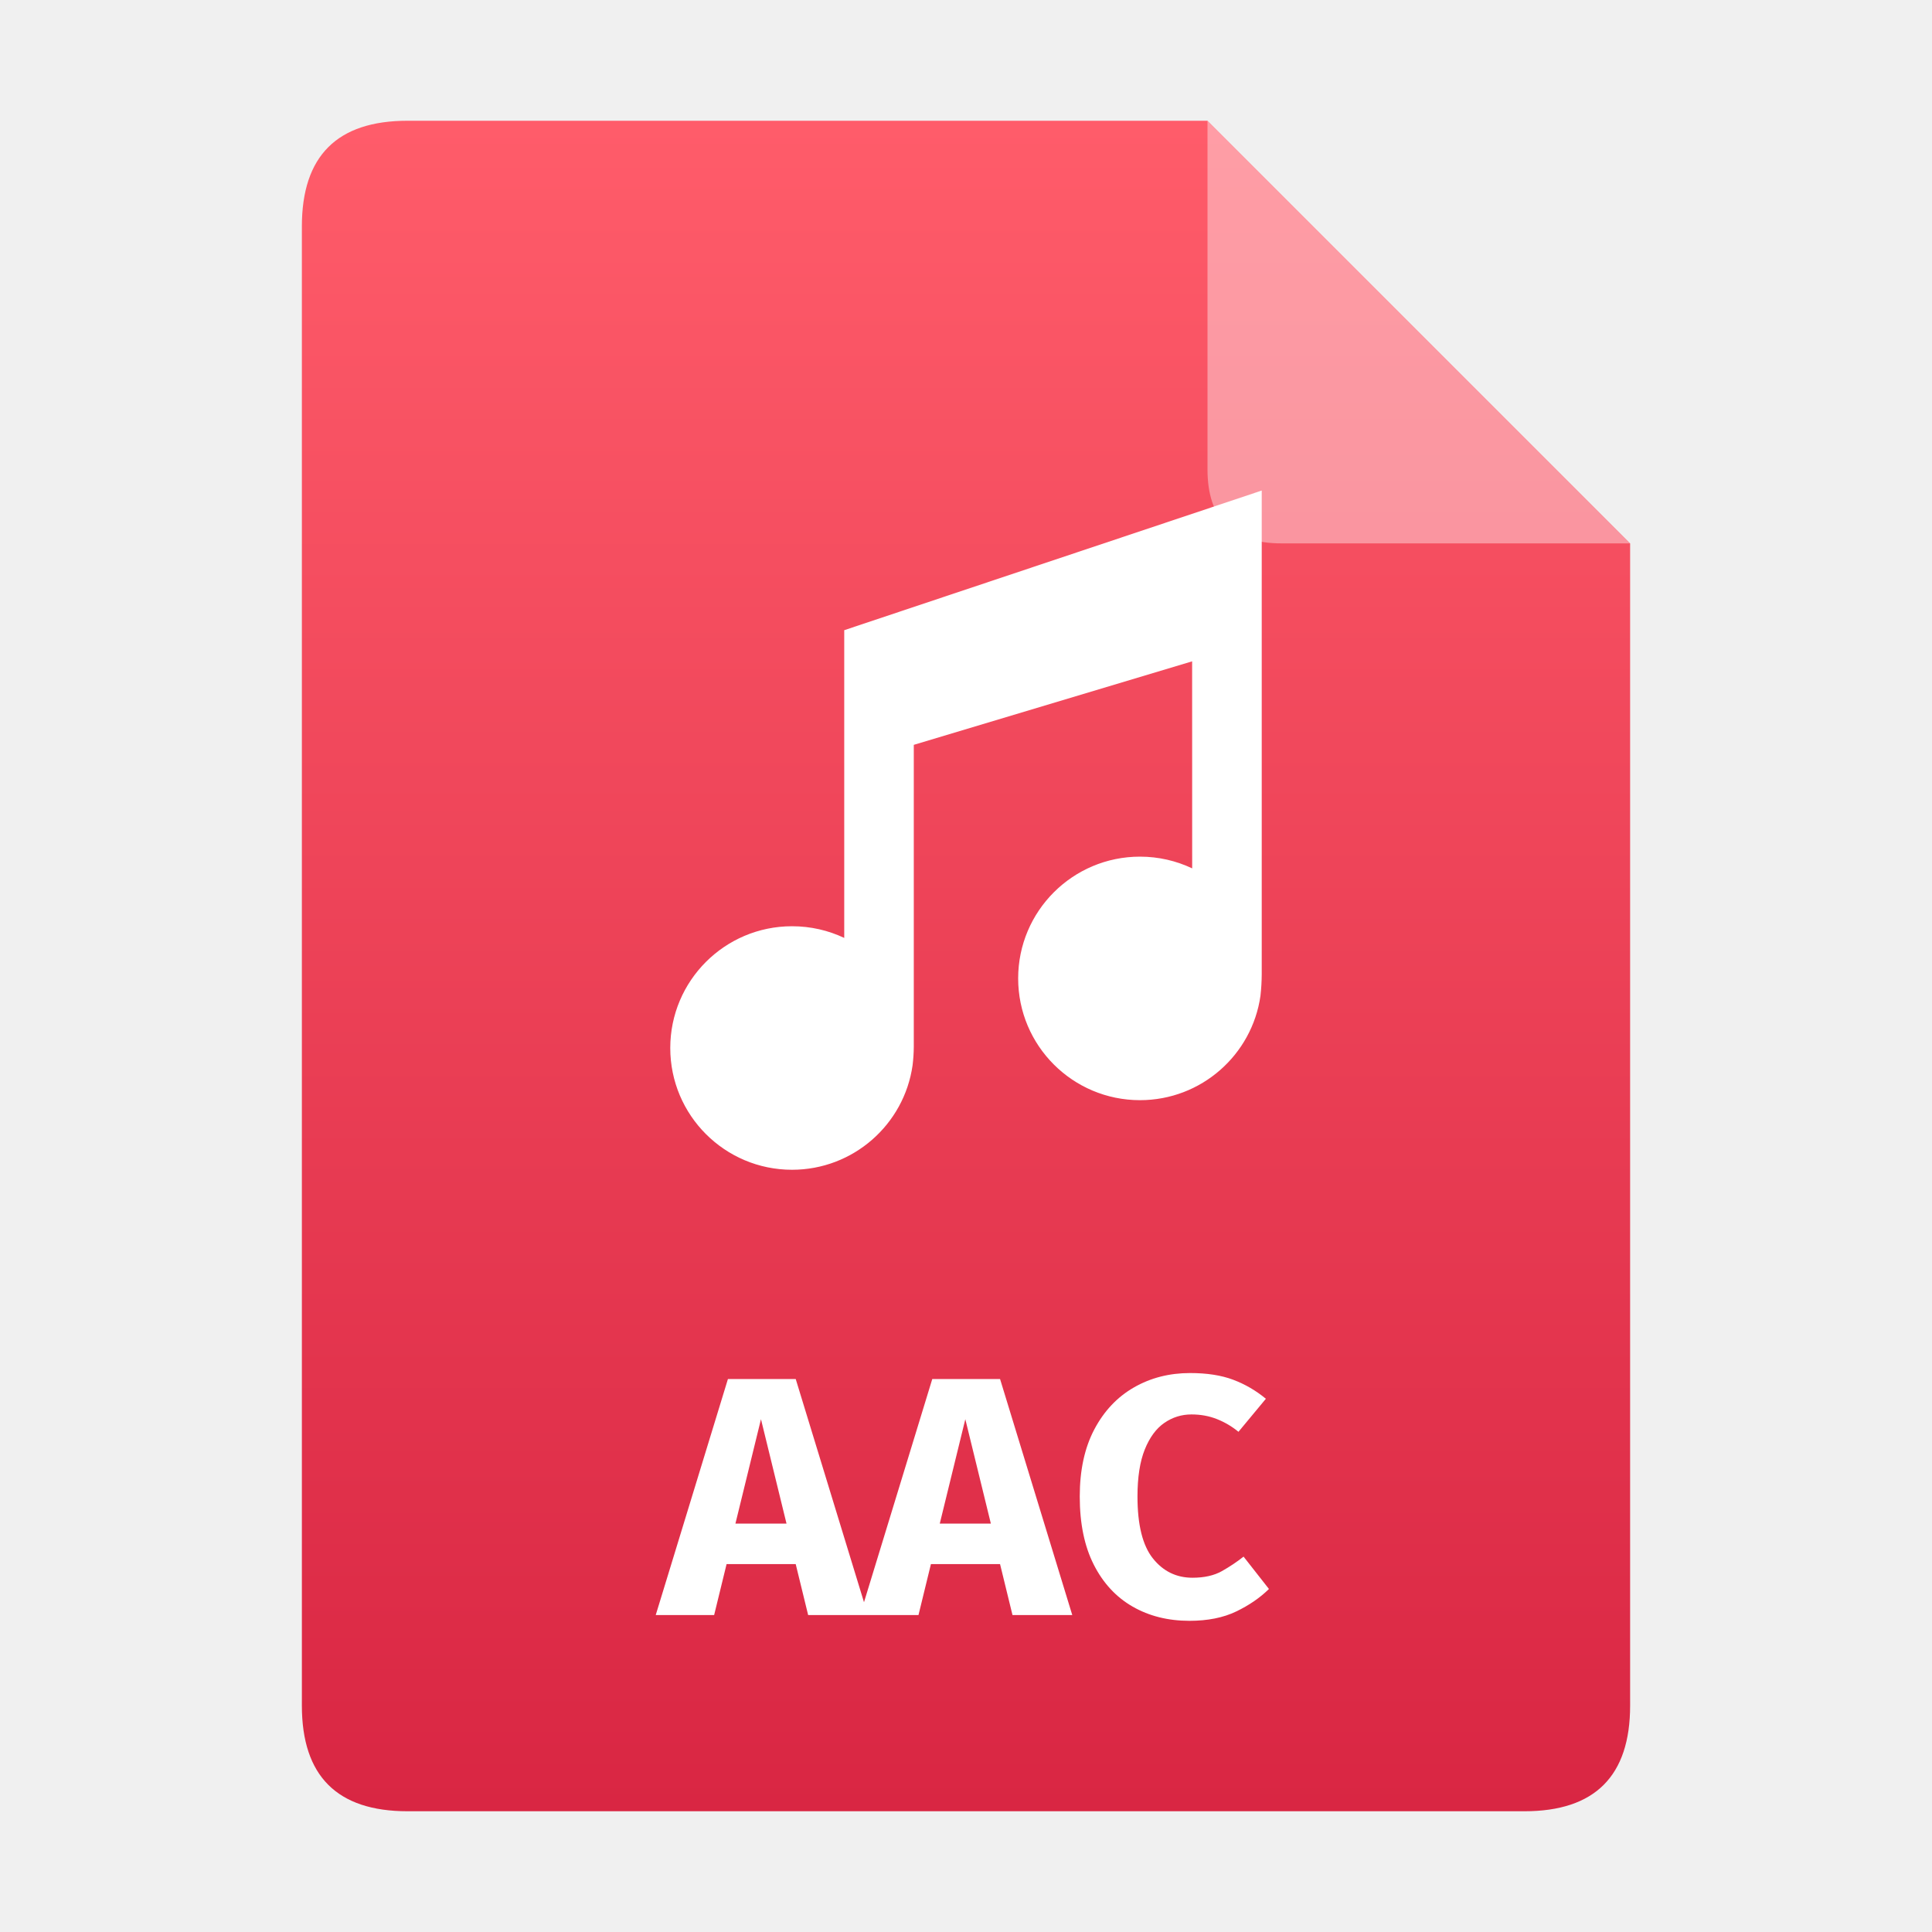
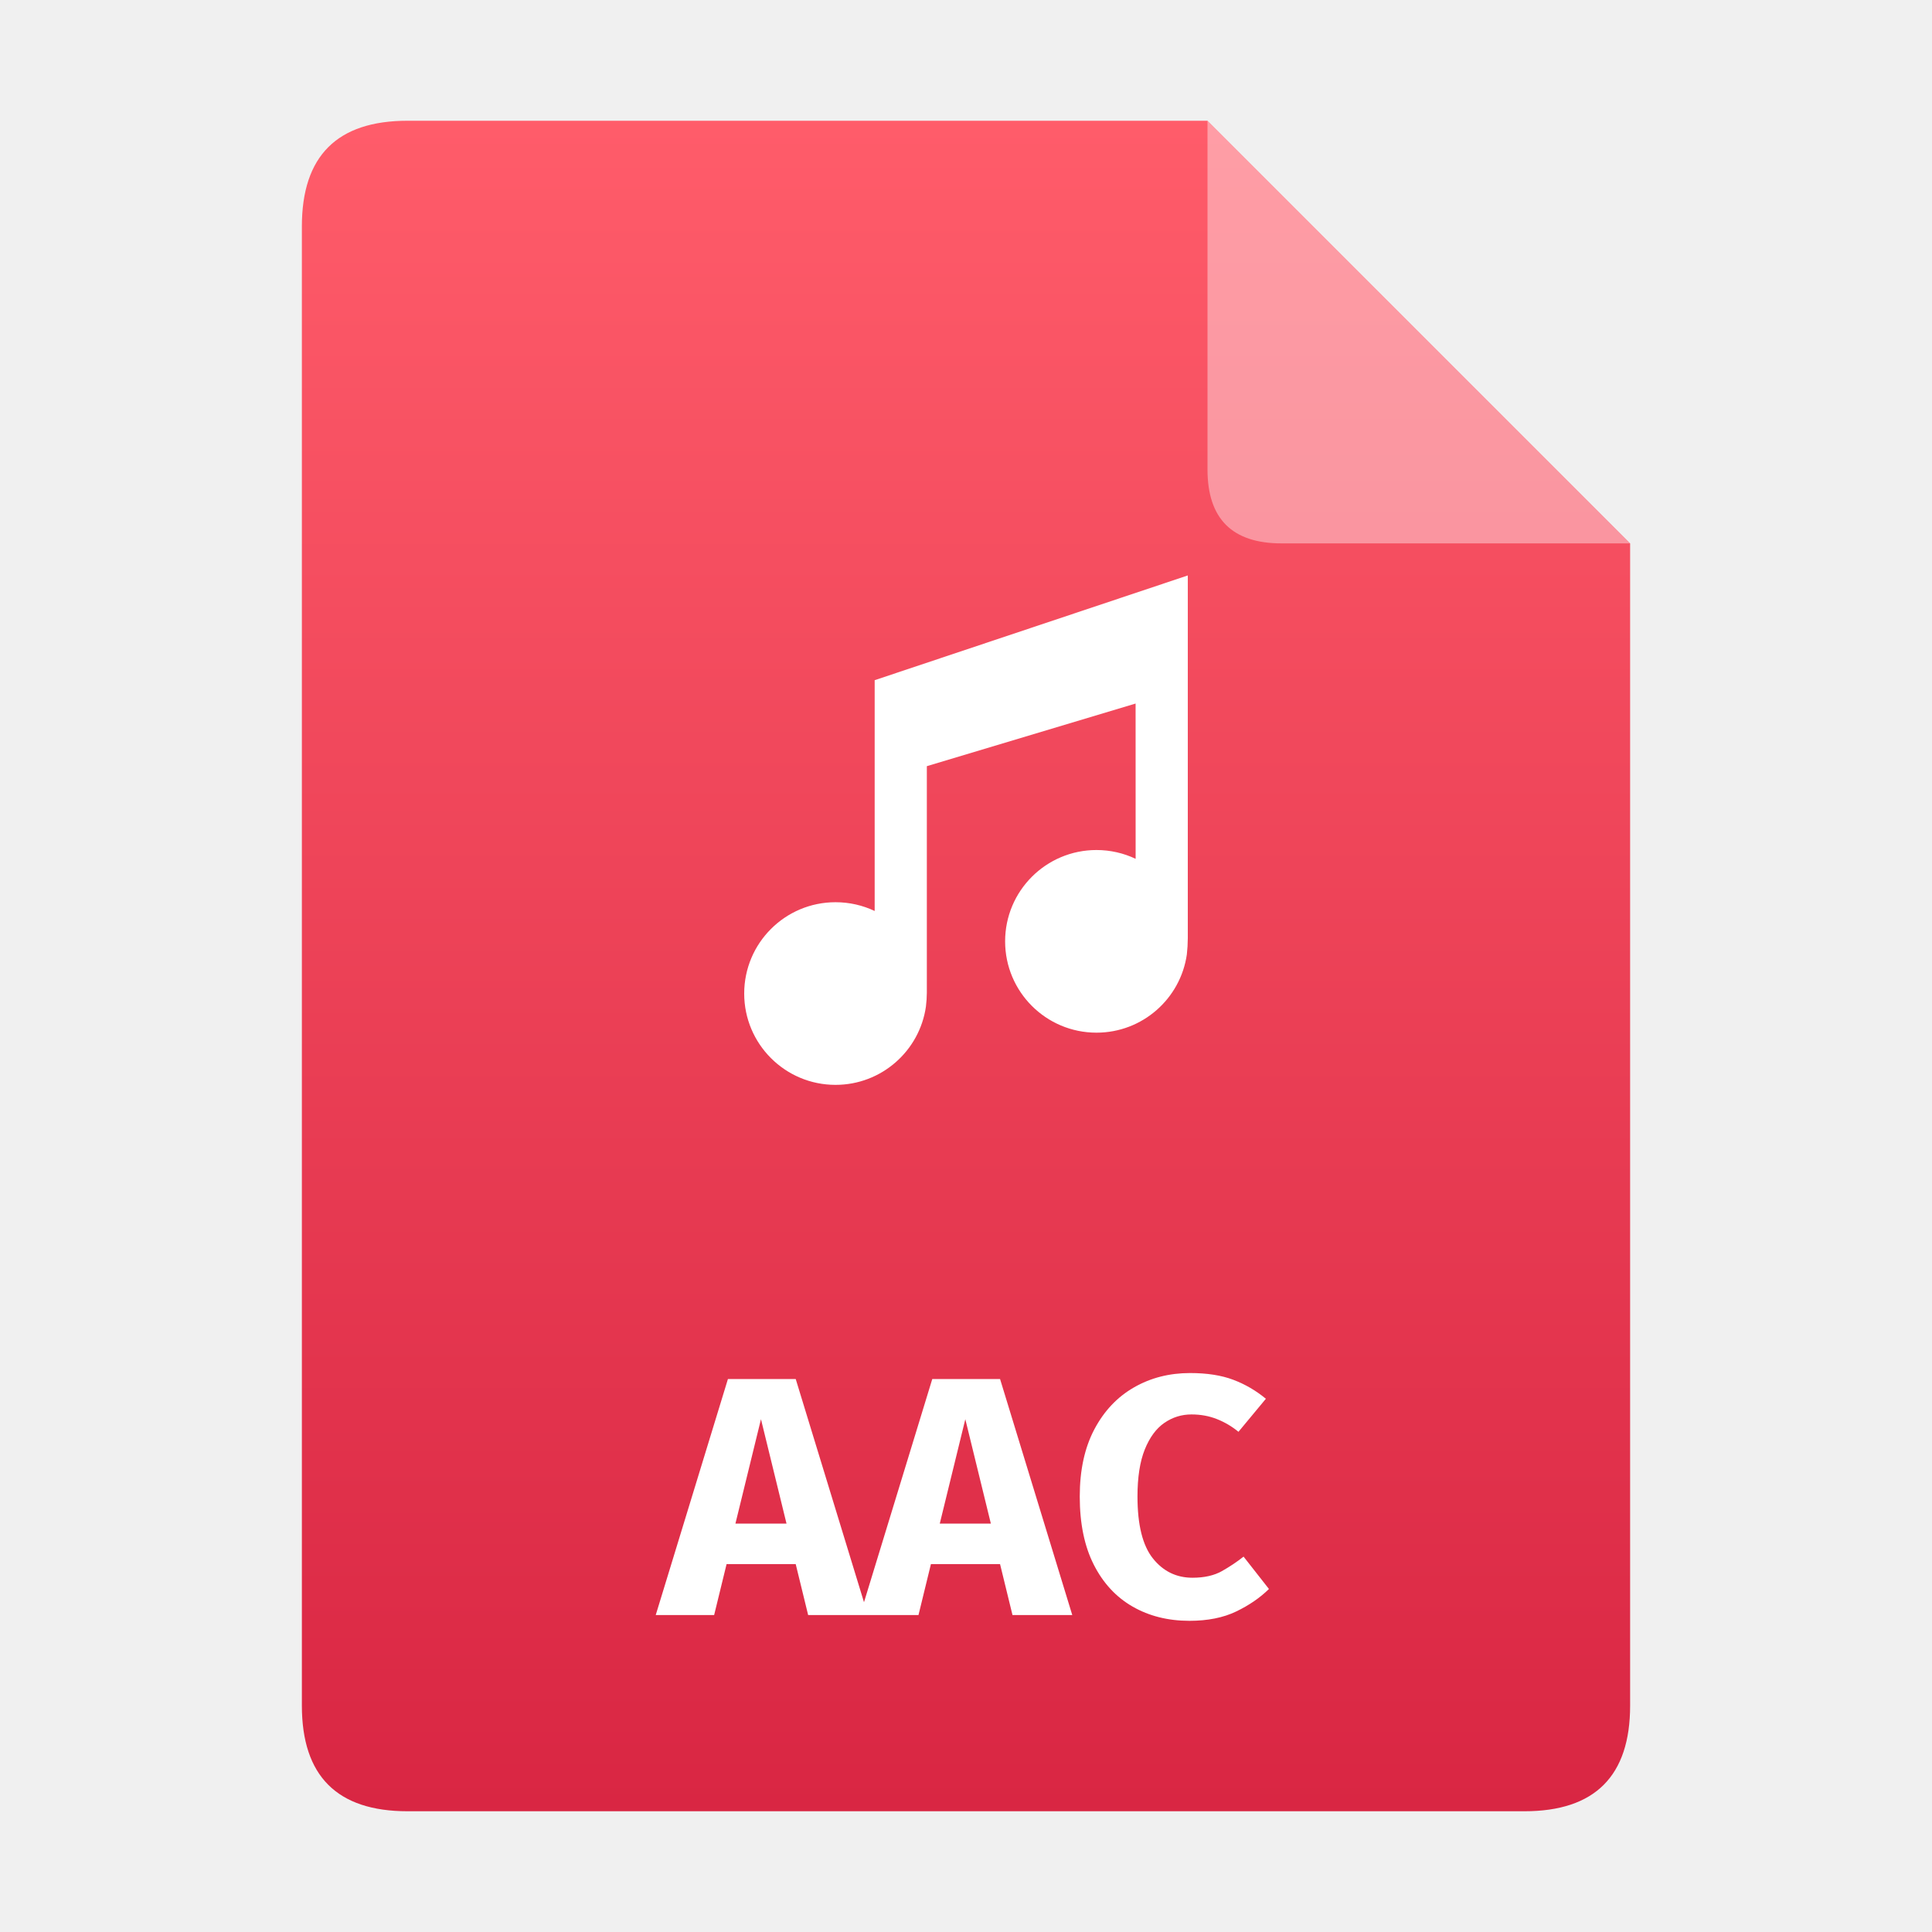
<svg xmlns="http://www.w3.org/2000/svg" width="256" height="256" viewBox="0 0 256 256">
  <defs>
    <linearGradient id="page" x1="0" y1="0" x2="0" y2="1" gradientUnits="userSpaceOnUse" gradientTransform="matrix(176 0 0 224 40 16)">
      <stop offset="0" stop-color="#ff5c6a" />
      <stop offset="1" stop-color="#d92643" />
    </linearGradient>
    <clipPath id="clipPath1">
-       <path fill="#000000" stroke="none" d="M 88.814 65 L 167.186 65 L 167.186 155 L 88.814 155 Z" />
+       <path fill="#000000" stroke="none" d="M 98.61 76.25 L 157.39 76.25 L 157.39 143.75 L 98.61 143.75 Z" />
    </clipPath>
  </defs>
  <path fill="url(#page)" stroke="none" d="M 54 16 L 160 16 L 216 72 L 216 226 Q 216 240 202 240 L 54 240 Q 40 240 40 226 L 40 30 Q 40 16 54 16 Z" />
  <path fill="#ffffff" fill-opacity="0.4" stroke="none" d="M 160 16 L 160 62.2 Q 160 72 169.8 72 L 216 72 Z" />
  <g clip-path="url(#clipPath1)">
-     <g transform="matrix(6 0 0 6 58.81364 35)">
+     <g transform="matrix(4.5 0 0 4.5 76.11023 53.75)">
      <path fill="#ffffff" fill-rule="evenodd" stroke="none" d="M 18.062 5 C 18.062 11.961 18.062 15.521 18.062 15.681 C 18.061 15.841 18.052 16 18.034 16.159 C 17.848 17.462 16.727 18.463 15.373 18.463 C 13.887 18.463 12.683 17.259 12.683 15.774 C 12.683 14.289 13.887 13.085 15.373 13.085 C 15.785 13.085 16.176 13.178 16.526 13.344 L 16.525 8.772 L 10.378 10.616 C 10.378 14.926 10.378 17.149 10.378 17.286 C 10.377 17.422 10.368 17.559 10.351 17.695 C 10.165 18.998 9.044 20 7.689 20 C 6.204 20 5 18.796 5 17.311 C 5 15.826 6.204 14.622 7.689 14.622 C 8.102 14.622 8.492 14.714 8.842 14.88 L 8.842 8.084 Z" />
    </g>
  </g>
  <g>
    <path fill="#ffffff" stroke="none" d="M 105.436 207.253 L 96.275 207.253 L 94.628 214 L 86.888 214 L 96.455 182.726 L 105.436 182.726 L 115.003 214 L 107.083 214 L 105.436 207.253 Z M 97.448 201.883 L 104.217 201.883 L 100.833 188.051 L 97.448 201.883 Z M 132.513 207.253 L 123.352 207.253 L 121.705 214 L 113.965 214 L 123.532 182.726 L 132.513 182.726 L 142.08 214 L 134.16 214 L 132.513 207.253 Z M 124.525 201.883 L 131.294 201.883 L 127.91 188.051 L 124.525 201.883 Z M 157.694 181.936 Q 161.056 181.936 163.414 182.828 Q 165.772 183.719 167.735 185.344 L 164.103 189.721 Q 162.816 188.661 161.259 188.04 Q 159.703 187.42 157.875 187.42 Q 155.912 187.42 154.287 188.536 Q 152.663 189.653 151.692 192.056 Q 150.722 194.459 150.722 198.295 Q 150.722 203.936 152.764 206.497 Q 154.806 209.058 158.01 209.058 Q 160.357 209.058 161.914 208.178 Q 163.471 207.298 164.779 206.261 L 168.142 210.548 Q 166.382 212.285 163.809 213.526 Q 161.237 214.767 157.604 214.767 Q 153.362 214.767 150.079 212.883 Q 146.796 210.999 144.934 207.332 Q 143.073 203.666 143.073 198.295 Q 143.073 193.061 145.002 189.405 Q 146.931 185.75 150.248 183.843 Q 153.565 181.936 157.694 181.936 Z" />
  </g>
</svg>
